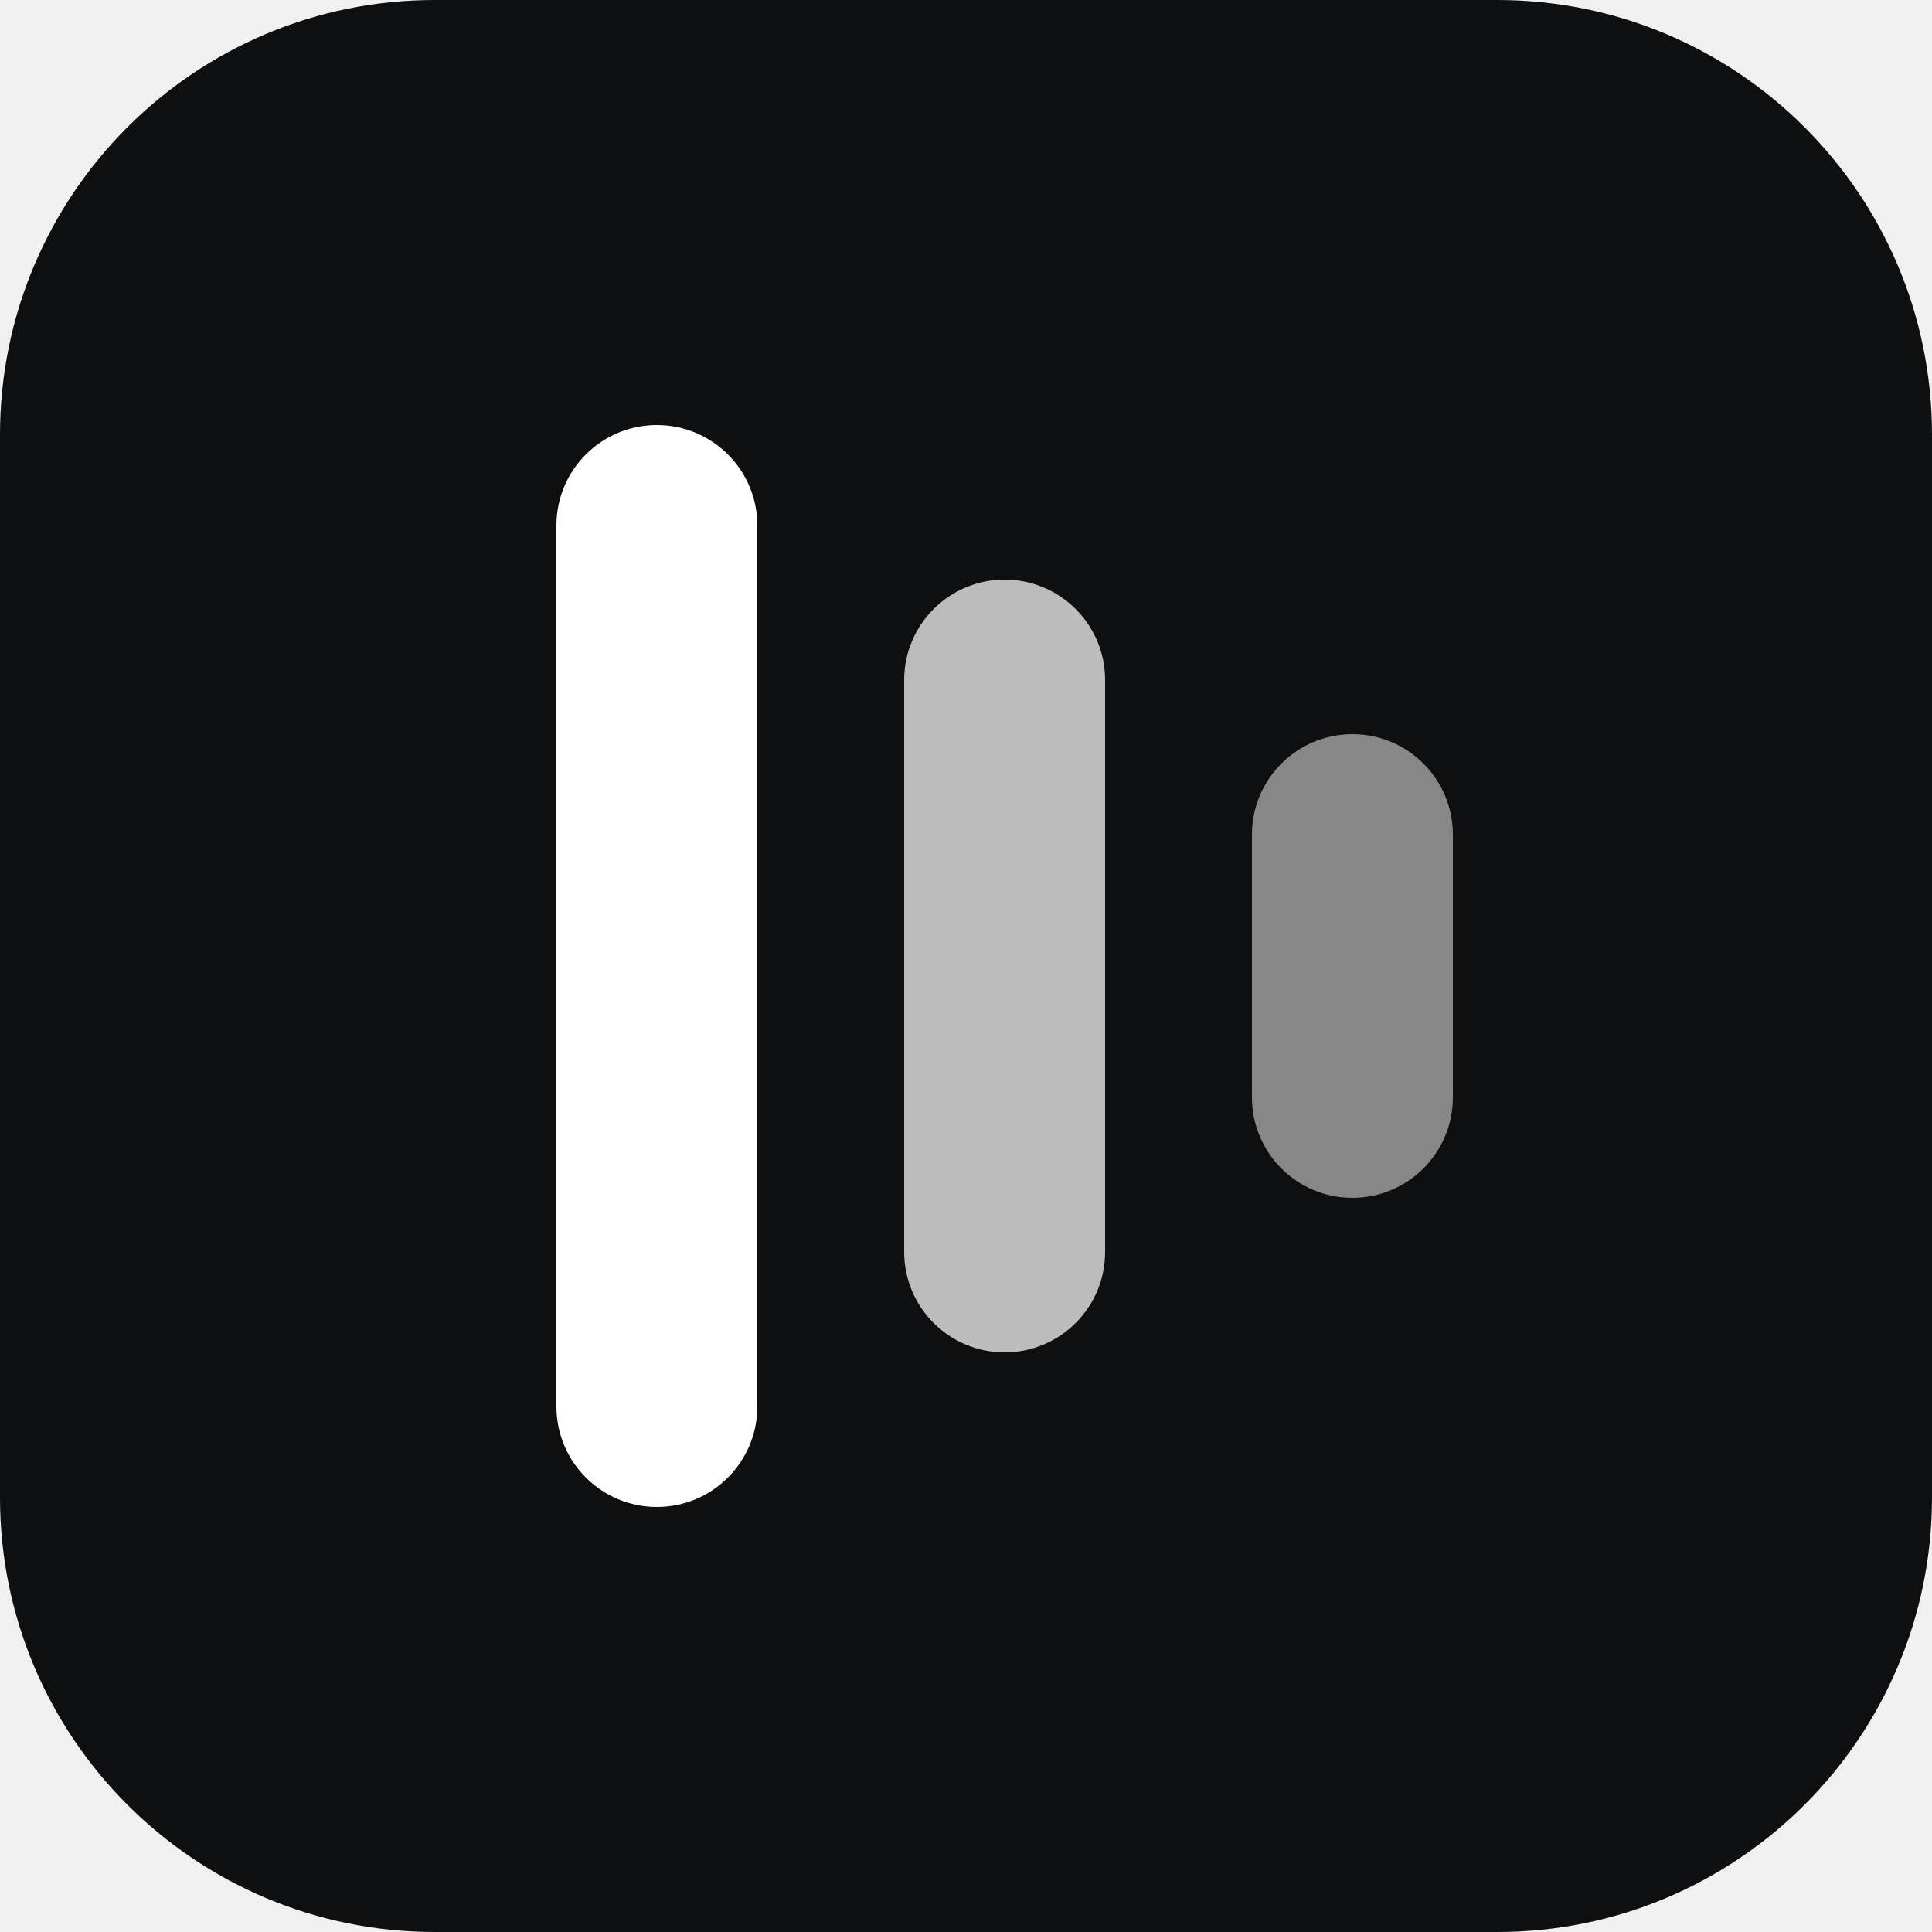
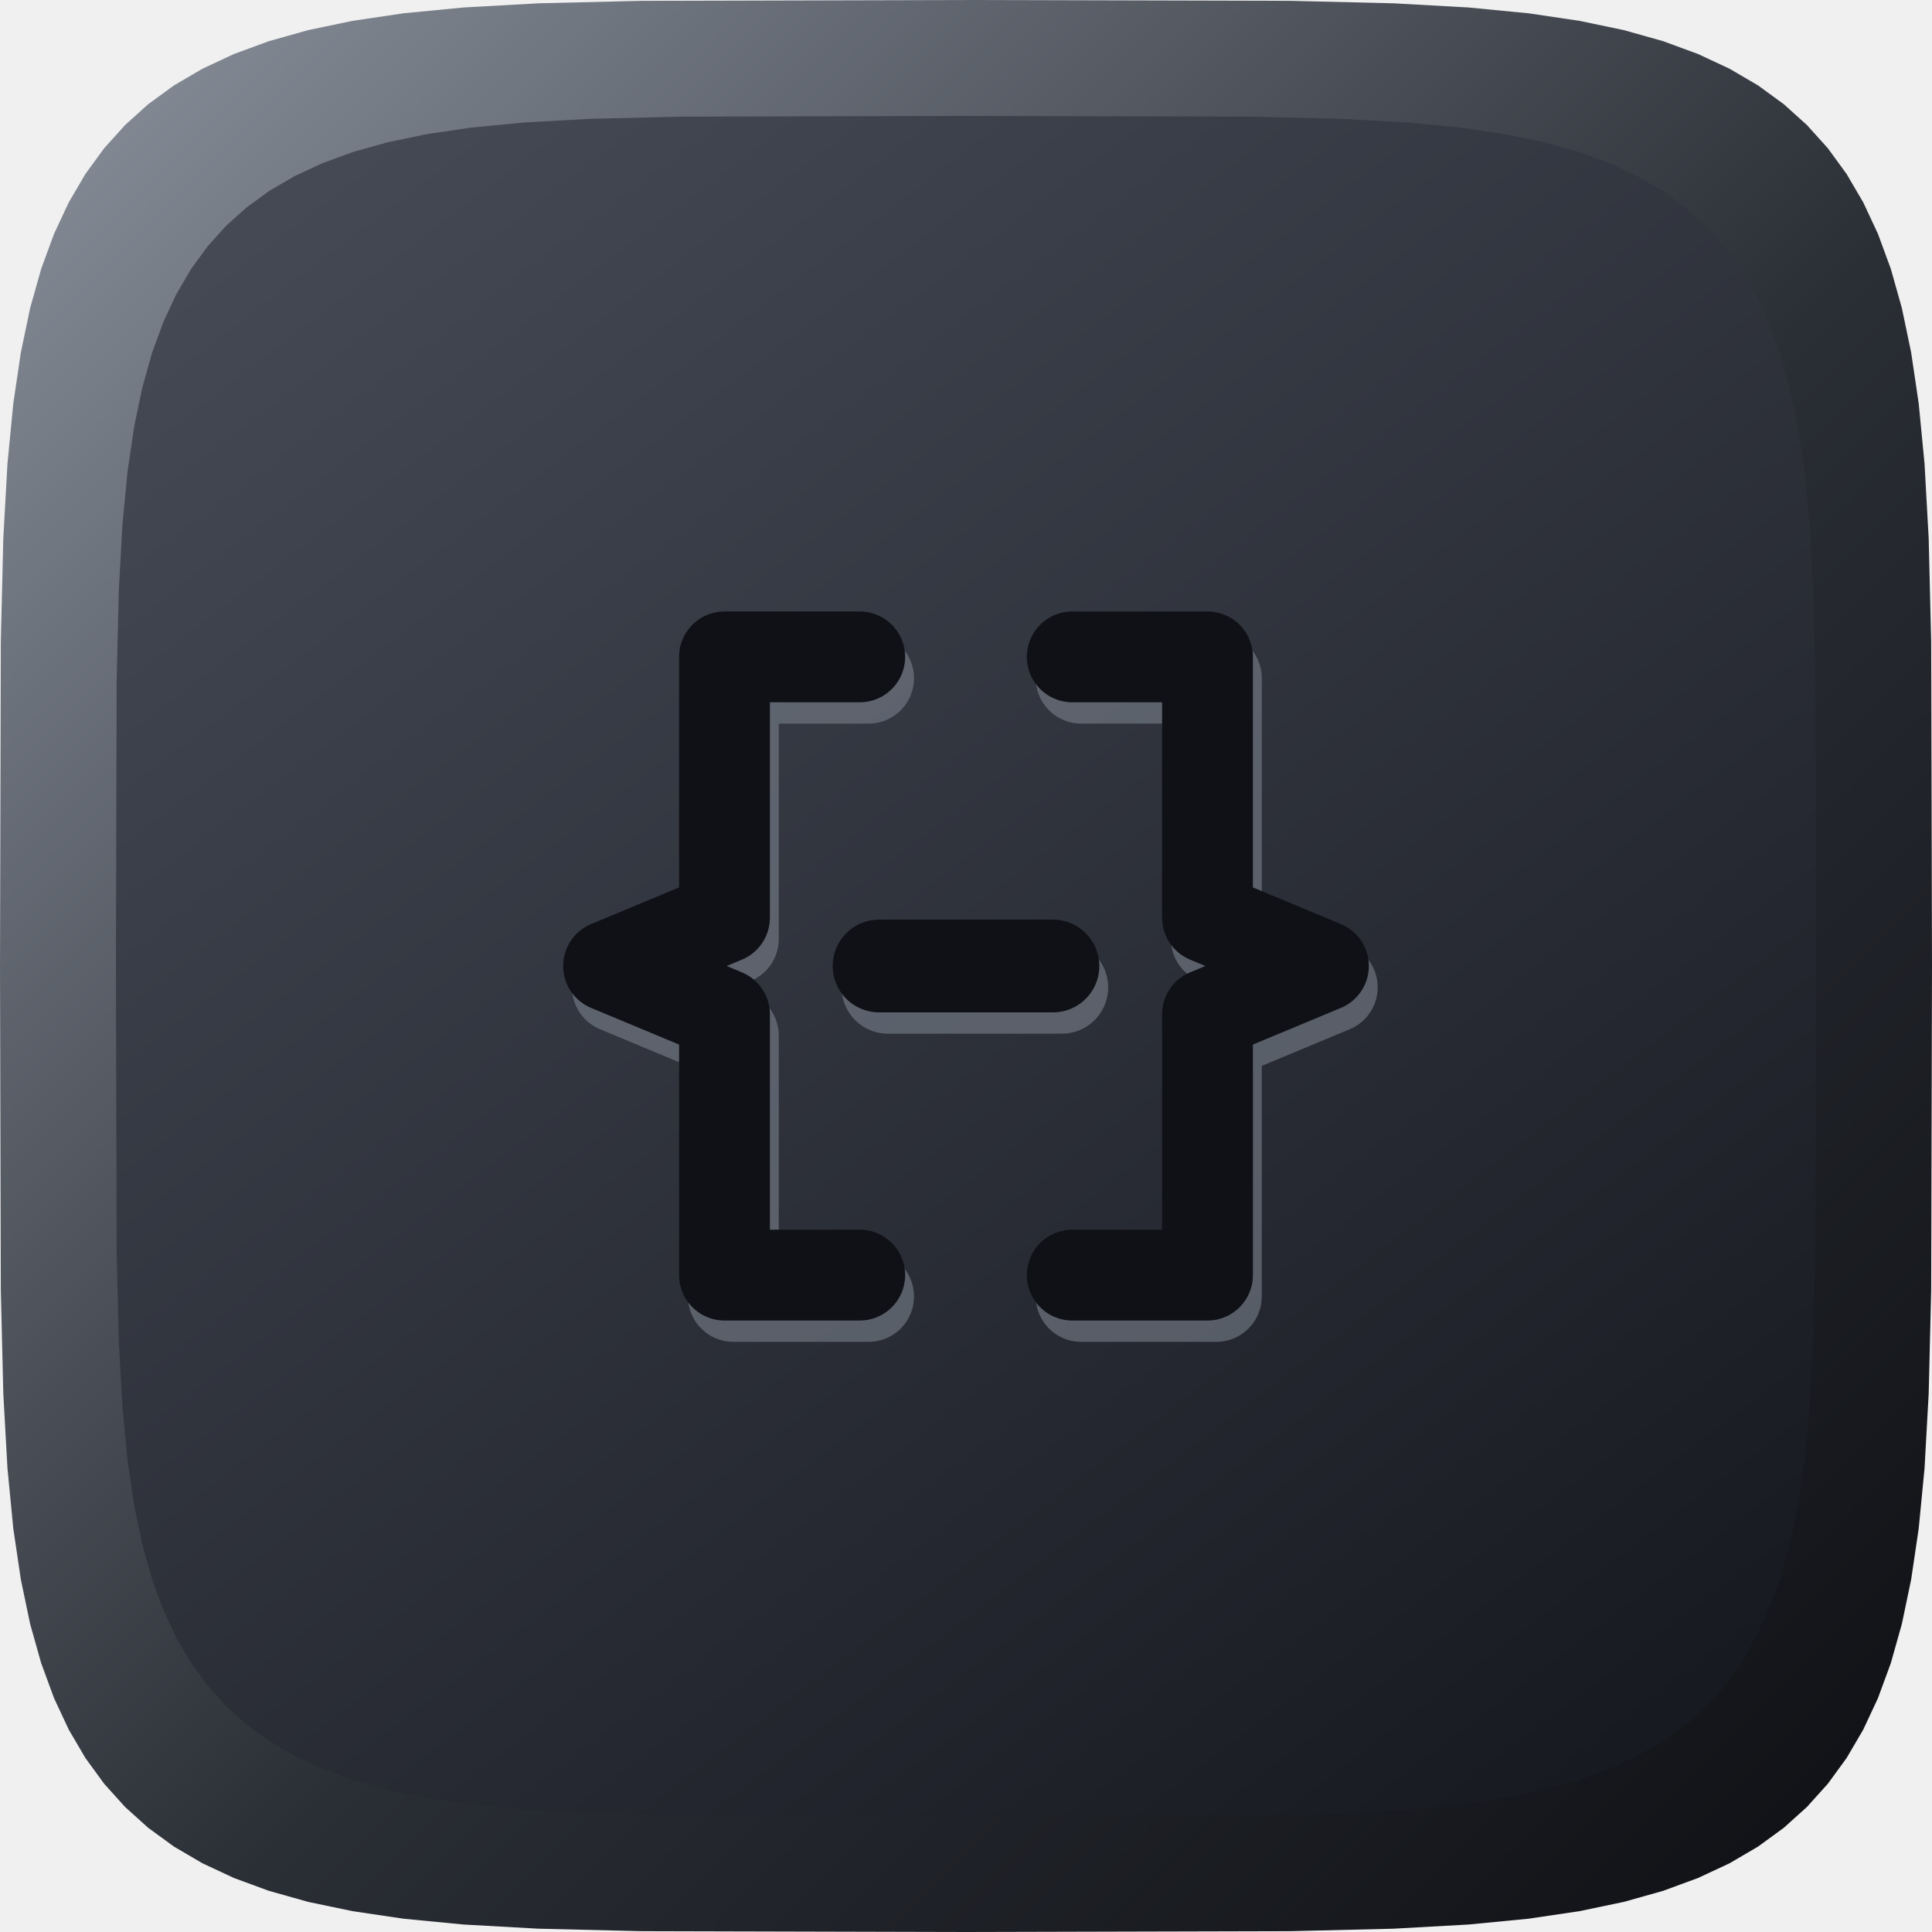
- <svg xmlns="http://www.w3.org/2000/svg" viewBox="0 0 14 14" role="img" aria-label="mailmux">
-   <rect width="14" height="14" rx="3.15" fill="#0E0F11" />
-   <g transform="translate(3.08 3.08) scale(0.56)">
-     <rect x="1.7" y="0" width="2.6" height="14" rx="1.3" fill="#fff" />
-     <rect x="6.2" y="2" width="2.6" height="10" rx="1.3" fill="#fff" opacity="0.72" />
-     <rect x="10.7" y="4" width="2.6" height="6" rx="1.3" fill="#fff" opacity="0.5" />
+ <svg xmlns="http://www.w3.org/2000/svg" viewBox="0 0 1024 1024" role="img" aria-label="mailmux">
+   <defs>
+     <linearGradient id="chamfer" x1="0" y1="0" x2="1" y2="1">
+       <stop offset="0" stop-color="#8d949f" />
+       <stop offset="0.55" stop-color="#2a2e35" />
+       <stop offset="1" stop-color="#0d0e12" />
+     </linearGradient>
+     <linearGradient id="face" x1="0.12" y1="0" x2="0.88" y2="1">
+       <stop offset="0" stop-color="#454a55" />
+       <stop offset="1" stop-color="#171920" />
+     </linearGradient>
+     <g id="mark">
+       <path d="M455.68 348.16L384 348.16L384 486.4L322.56 512L384 537.6L384 675.84L455.68 675.84" stroke-width="48.13" stroke-linecap="round" stroke-linejoin="round" fill="none" />
+       <path d="M568.32 348.16L640 348.16L640 486.4L701.44 512L640 537.6L640 675.84L568.32 675.84" stroke-width="48.13" stroke-linecap="round" stroke-linejoin="round" fill="none" />
+       <path d="M465.92 512L558.08 512" stroke-width="49.15" stroke-linecap="round" stroke-linejoin="round" fill="none" />
+     </g>
+   </defs>
+   <path d="M1024 512L1023.56 683.99L1022.24 738.75L1020.04 778.3L1016.95 810.17L1012.95 837.17L1008.04 860.66L1002.19 881.45L995.37 900.02L987.56 916.73L978.72 931.81L968.79 945.43L957.72 957.72L945.43 968.79L931.81 978.72L916.73 987.56L900.02 995.37L881.45 1002.19L860.66 1008.04L837.17 1012.95L810.17 1016.95L778.3 1020.04L738.75 1022.24L683.99 1023.56L512 1024L340.01 1023.56L285.25 1022.24L245.7 1020.04L213.83 1016.95L186.83 1012.95L163.34 1008.04L142.55 1002.19L123.98 995.37L107.27 987.56L92.19 978.72L78.57 968.79L66.28 957.72L55.21 945.43L45.28 931.81L36.44 916.73L28.63 900.02L21.81 881.45L15.96 860.66L11.05 837.17L7.05 810.17L3.96 778.3L1.76 738.75L0.44 683.99L0 512L0.44 340.01L1.76 285.25L3.96 245.7L7.05 213.83L11.05 186.83L15.96 163.34L21.81 142.55L28.63 123.98L36.44 107.27L45.28 92.19L55.21 78.57L66.28 66.28L78.57 55.21L92.19 45.28L107.27 36.44L123.98 28.63L142.55 21.81L163.34 15.96L186.83 11.05L213.83 7.05L245.7 3.96L285.25 1.76L340.01 0.44L512 0L683.99 0.44L738.75 1.76L778.3 3.96L810.17 7.05L837.17 11.05L860.66 15.96L881.45 21.81L900.02 28.63L916.73 36.44L931.81 45.28L945.43 55.21L957.72 66.28L968.79 78.57L978.72 92.19L987.56 107.27L995.37 123.98L1002.19 142.55L1008.04 163.34L1012.95 186.83L1016.95 213.83L1020.04 245.7L1022.24 285.25L1023.56 340.01Z" fill="url(#chamfer)" />
+   <g transform="translate(61.44 61.44) scale(0.88)">
+     <path d="M1024 512L1023.56 683.99L1022.24 738.75L1020.04 778.3L1016.95 810.17L1012.95 837.17L1008.04 860.66L1002.19 881.45L995.37 900.02L987.56 916.73L978.72 931.81L968.79 945.43L957.72 957.72L945.43 968.79L931.81 978.72L916.73 987.56L900.02 995.37L881.45 1002.19L860.66 1008.04L837.17 1012.95L810.17 1016.95L778.3 1020.04L738.75 1022.24L683.99 1023.56L512 1024L340.01 1023.56L285.25 1022.24L245.7 1020.04L213.83 1016.95L186.83 1012.95L163.34 1008.04L142.55 1002.19L123.98 995.37L107.27 987.56L92.19 978.72L78.57 968.79L66.28 957.72L55.21 945.43L45.28 931.81L36.44 916.73L28.63 900.02L21.81 881.45L15.96 860.66L11.05 837.17L7.05 810.17L3.96 778.3L1.76 738.75L0.44 683.99L0 512L0.44 340.01L1.76 285.25L3.96 245.7L7.05 213.83L11.05 186.83L15.96 163.34L21.81 142.55L28.63 123.98L36.44 107.27L45.28 92.19L55.21 78.57L66.28 66.28L78.57 55.21L92.19 45.28L107.27 36.44L123.98 28.63L142.55 21.81L163.34 15.96L186.83 11.05L213.83 7.05L245.7 3.96L285.25 1.76L340.01 0.44L512 0L683.99 0.44L738.75 1.76L778.3 3.96L810.17 7.05L837.17 11.05L860.66 15.96L881.45 21.81L900.02 28.63L916.73 36.44L931.81 45.28L945.43 55.21L957.72 66.28L968.79 78.57L978.72 92.19L987.56 107.27L995.37 123.98L1002.19 142.55L1008.04 163.34L1012.95 186.83L1016.95 213.83L1020.04 245.7L1022.24 285.25L1023.56 340.01Z" fill="url(#face)" />
  </g>
+   <use href="#mark" transform="translate(4.7 11.3)" stroke="#79808c" opacity="0.6" />
+   <use href="#mark" stroke="#0f1116" />
</svg>
